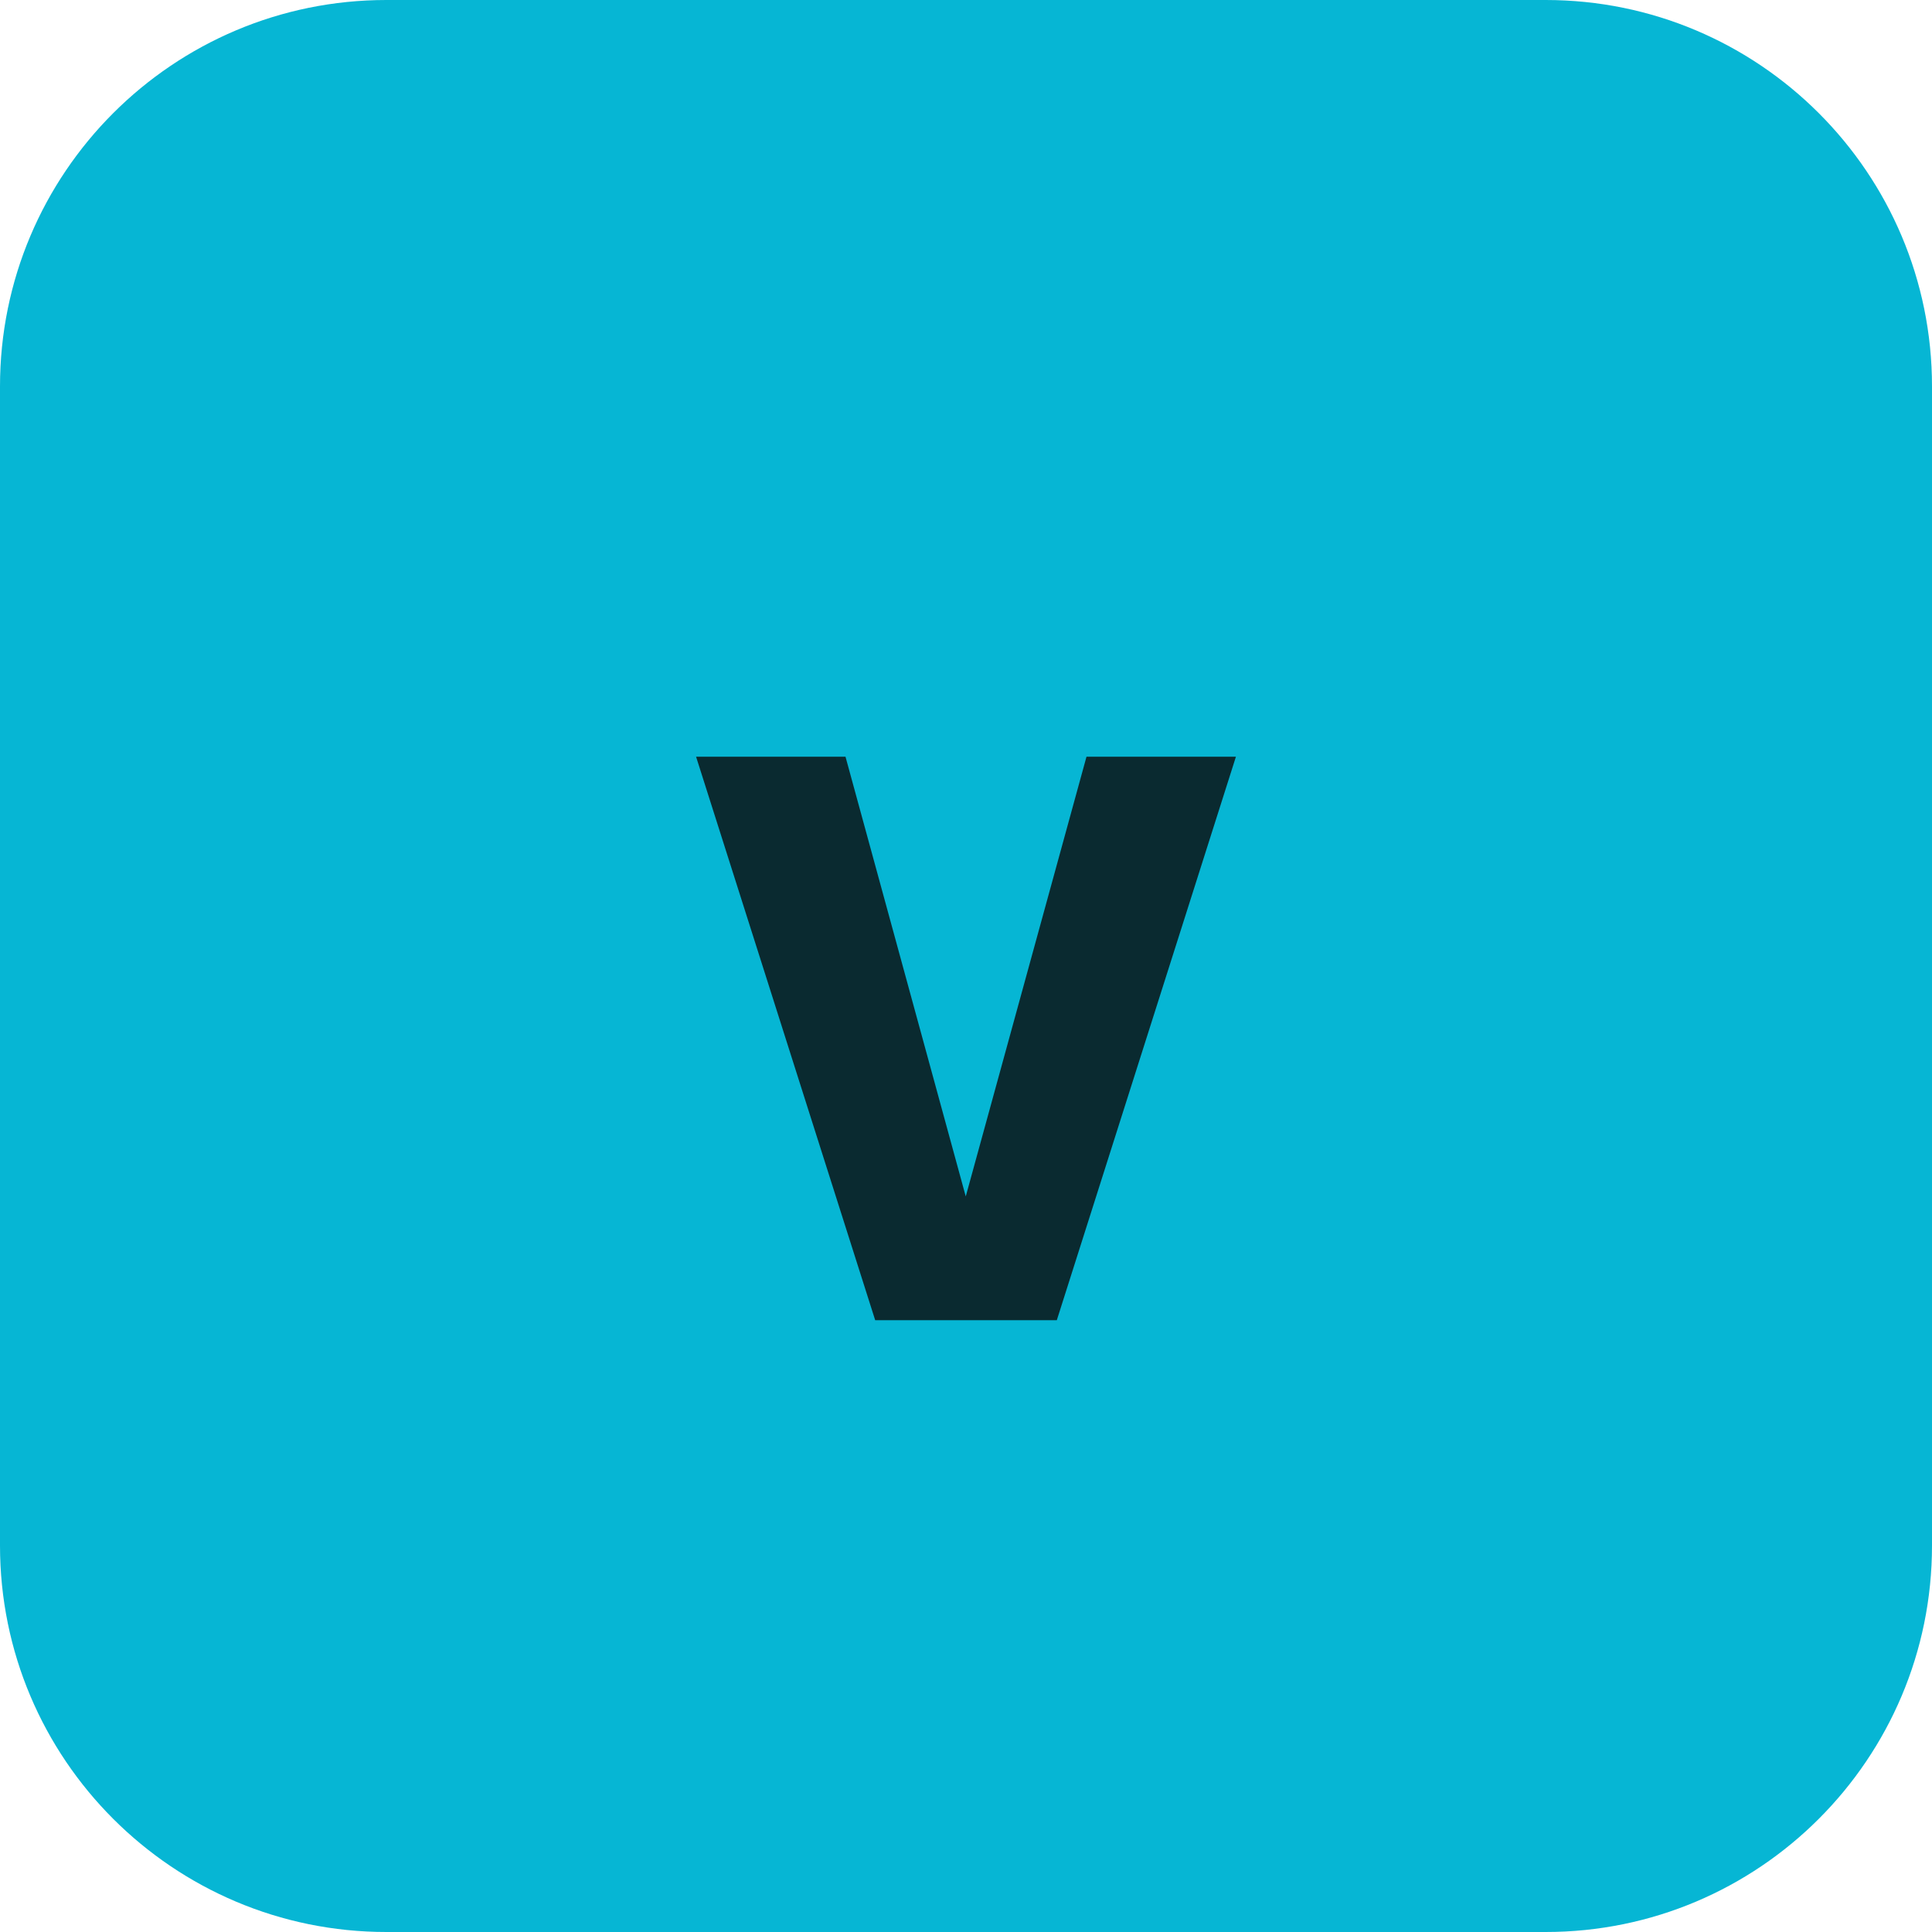
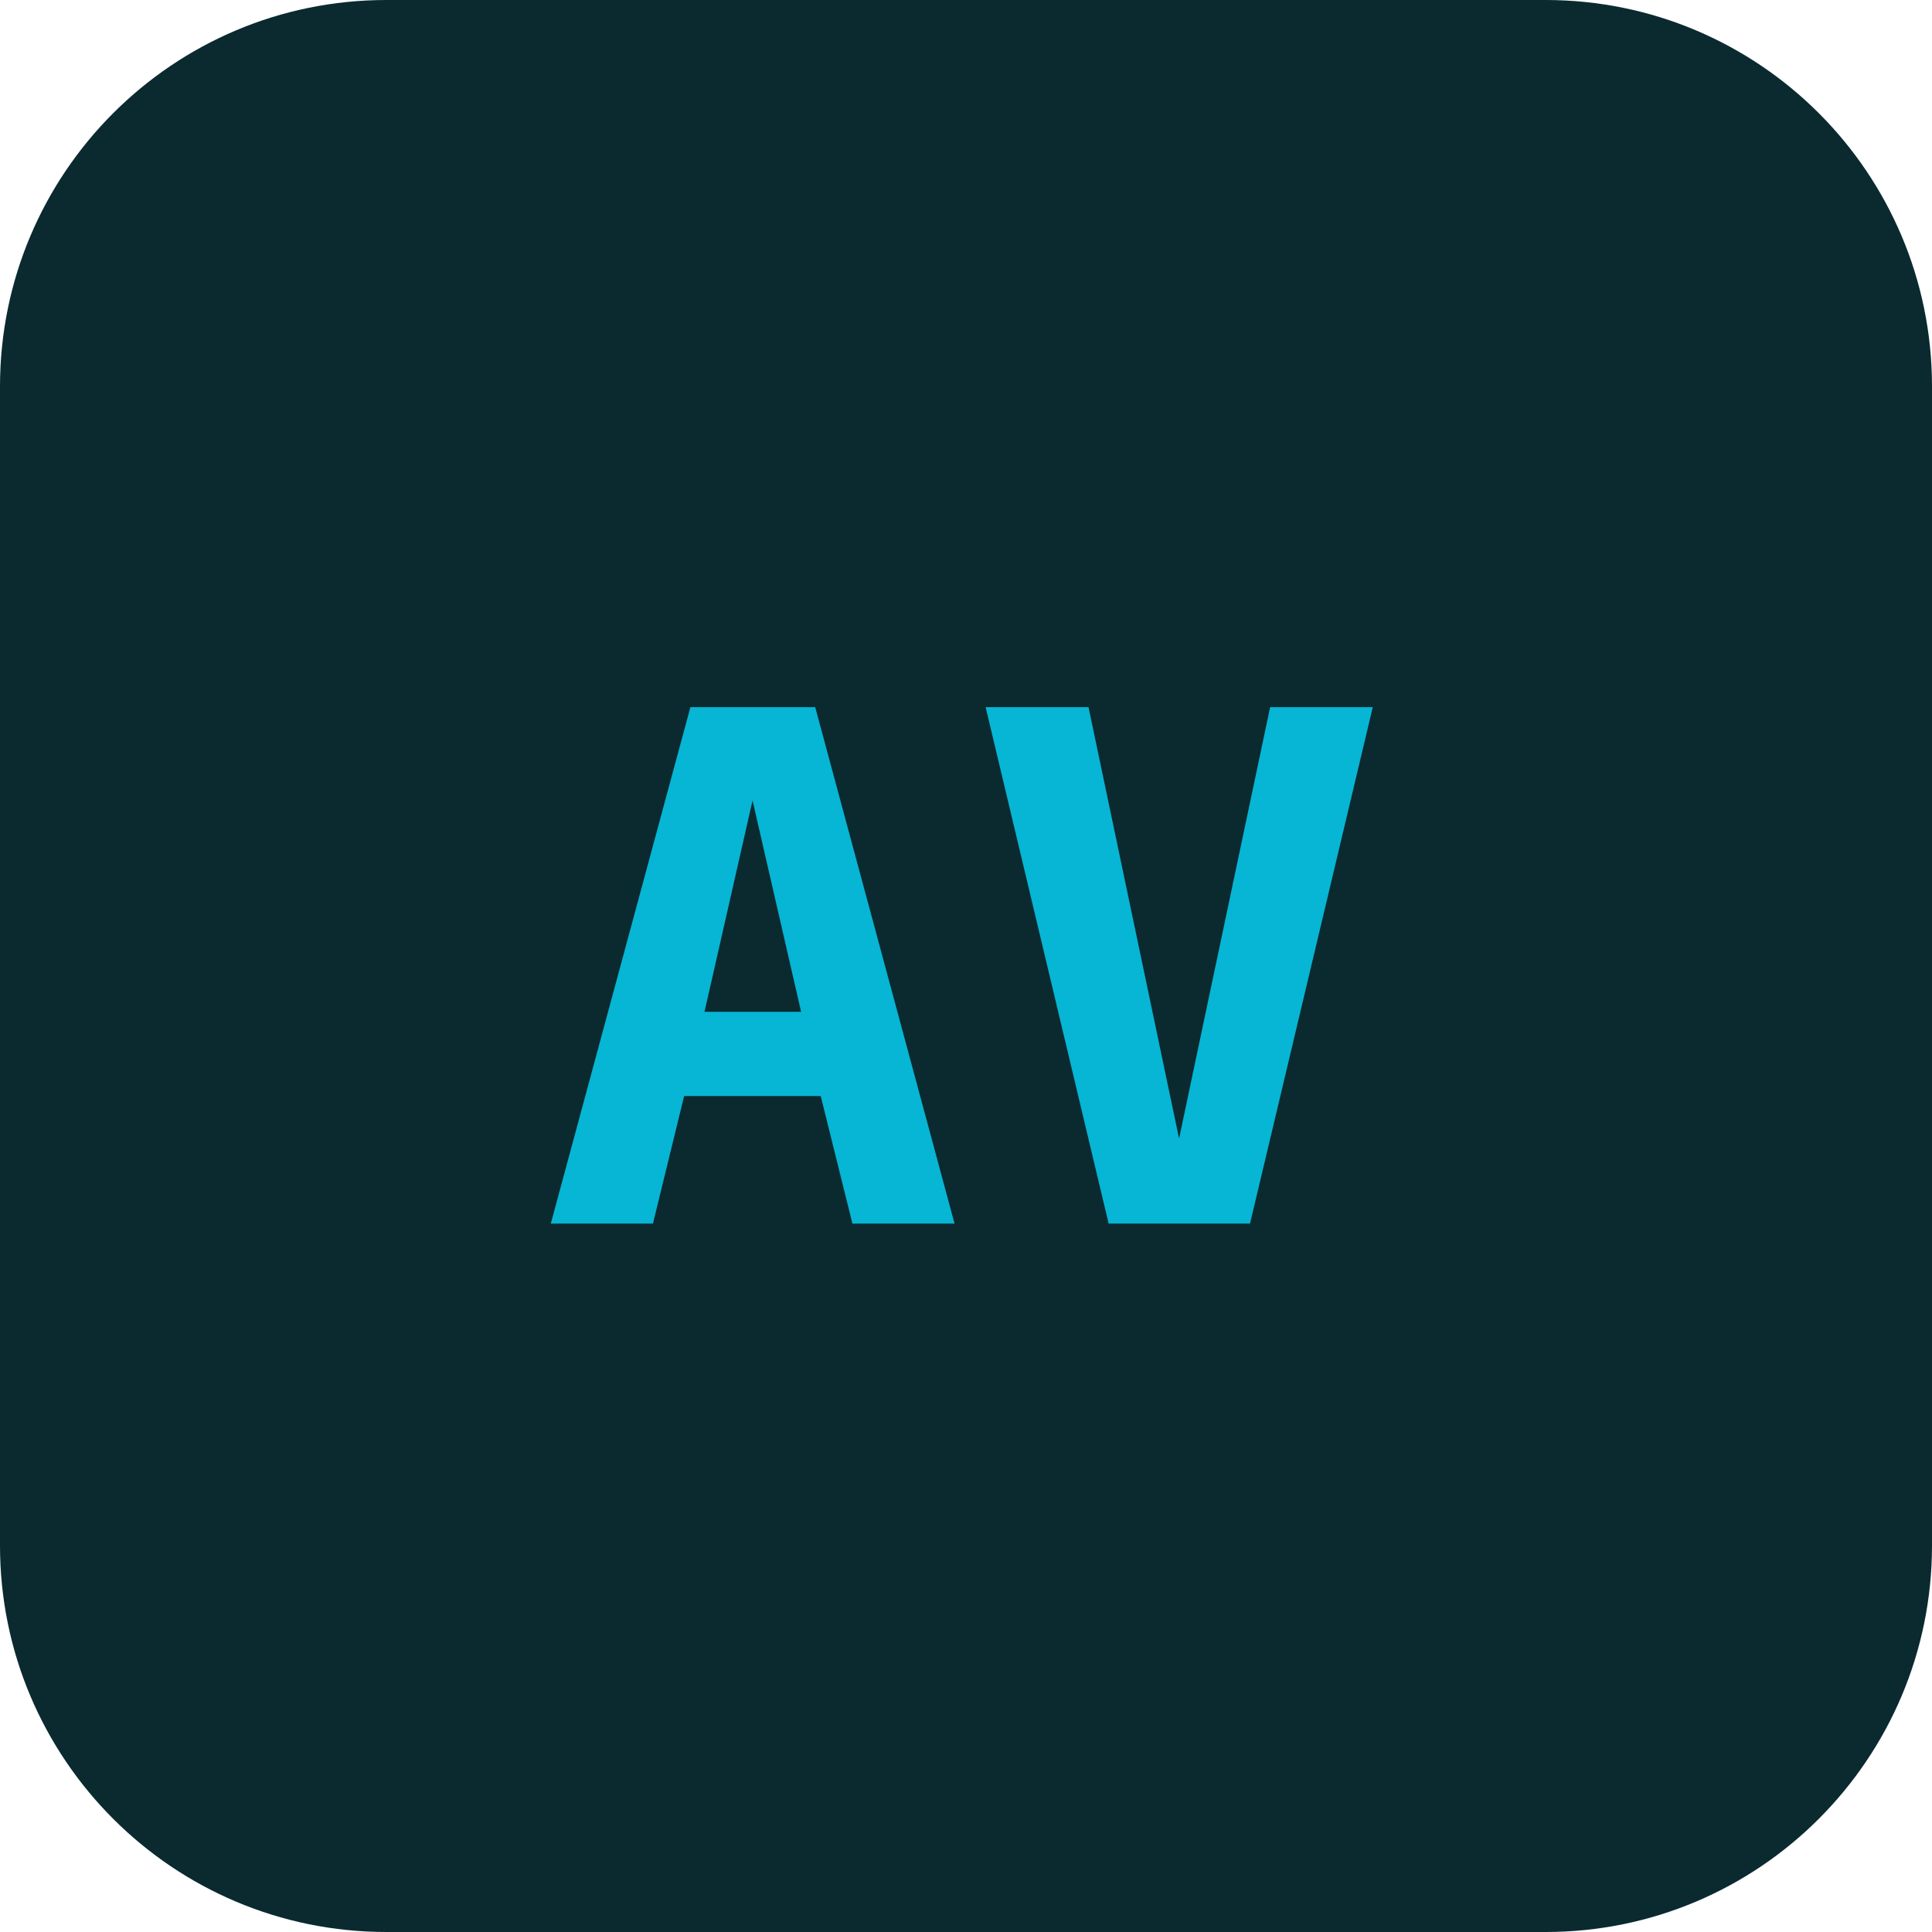
<svg xmlns="http://www.w3.org/2000/svg" viewBox="0 0 120 120" fill="none">
-   <rect width="120" height="120" rx="24" fill="#06b6d4" />
-   <text x="60" y="82" text-anchor="middle" font-family="'IBM Plex Mono', 'JetBrains Mono', monospace" font-weight="bold" font-size="64" fill="#0a2a30">v</text>
+   <rect width="120" height="120" rx="24" fill="#0a2a30" />
+   <text x="60" y="76" text-anchor="middle" font-family="'IBM Plex Mono', 'JetBrains Mono', monospace" font-weight="bold" font-size="44" fill="#06b6d4">AV</text>
</svg>
